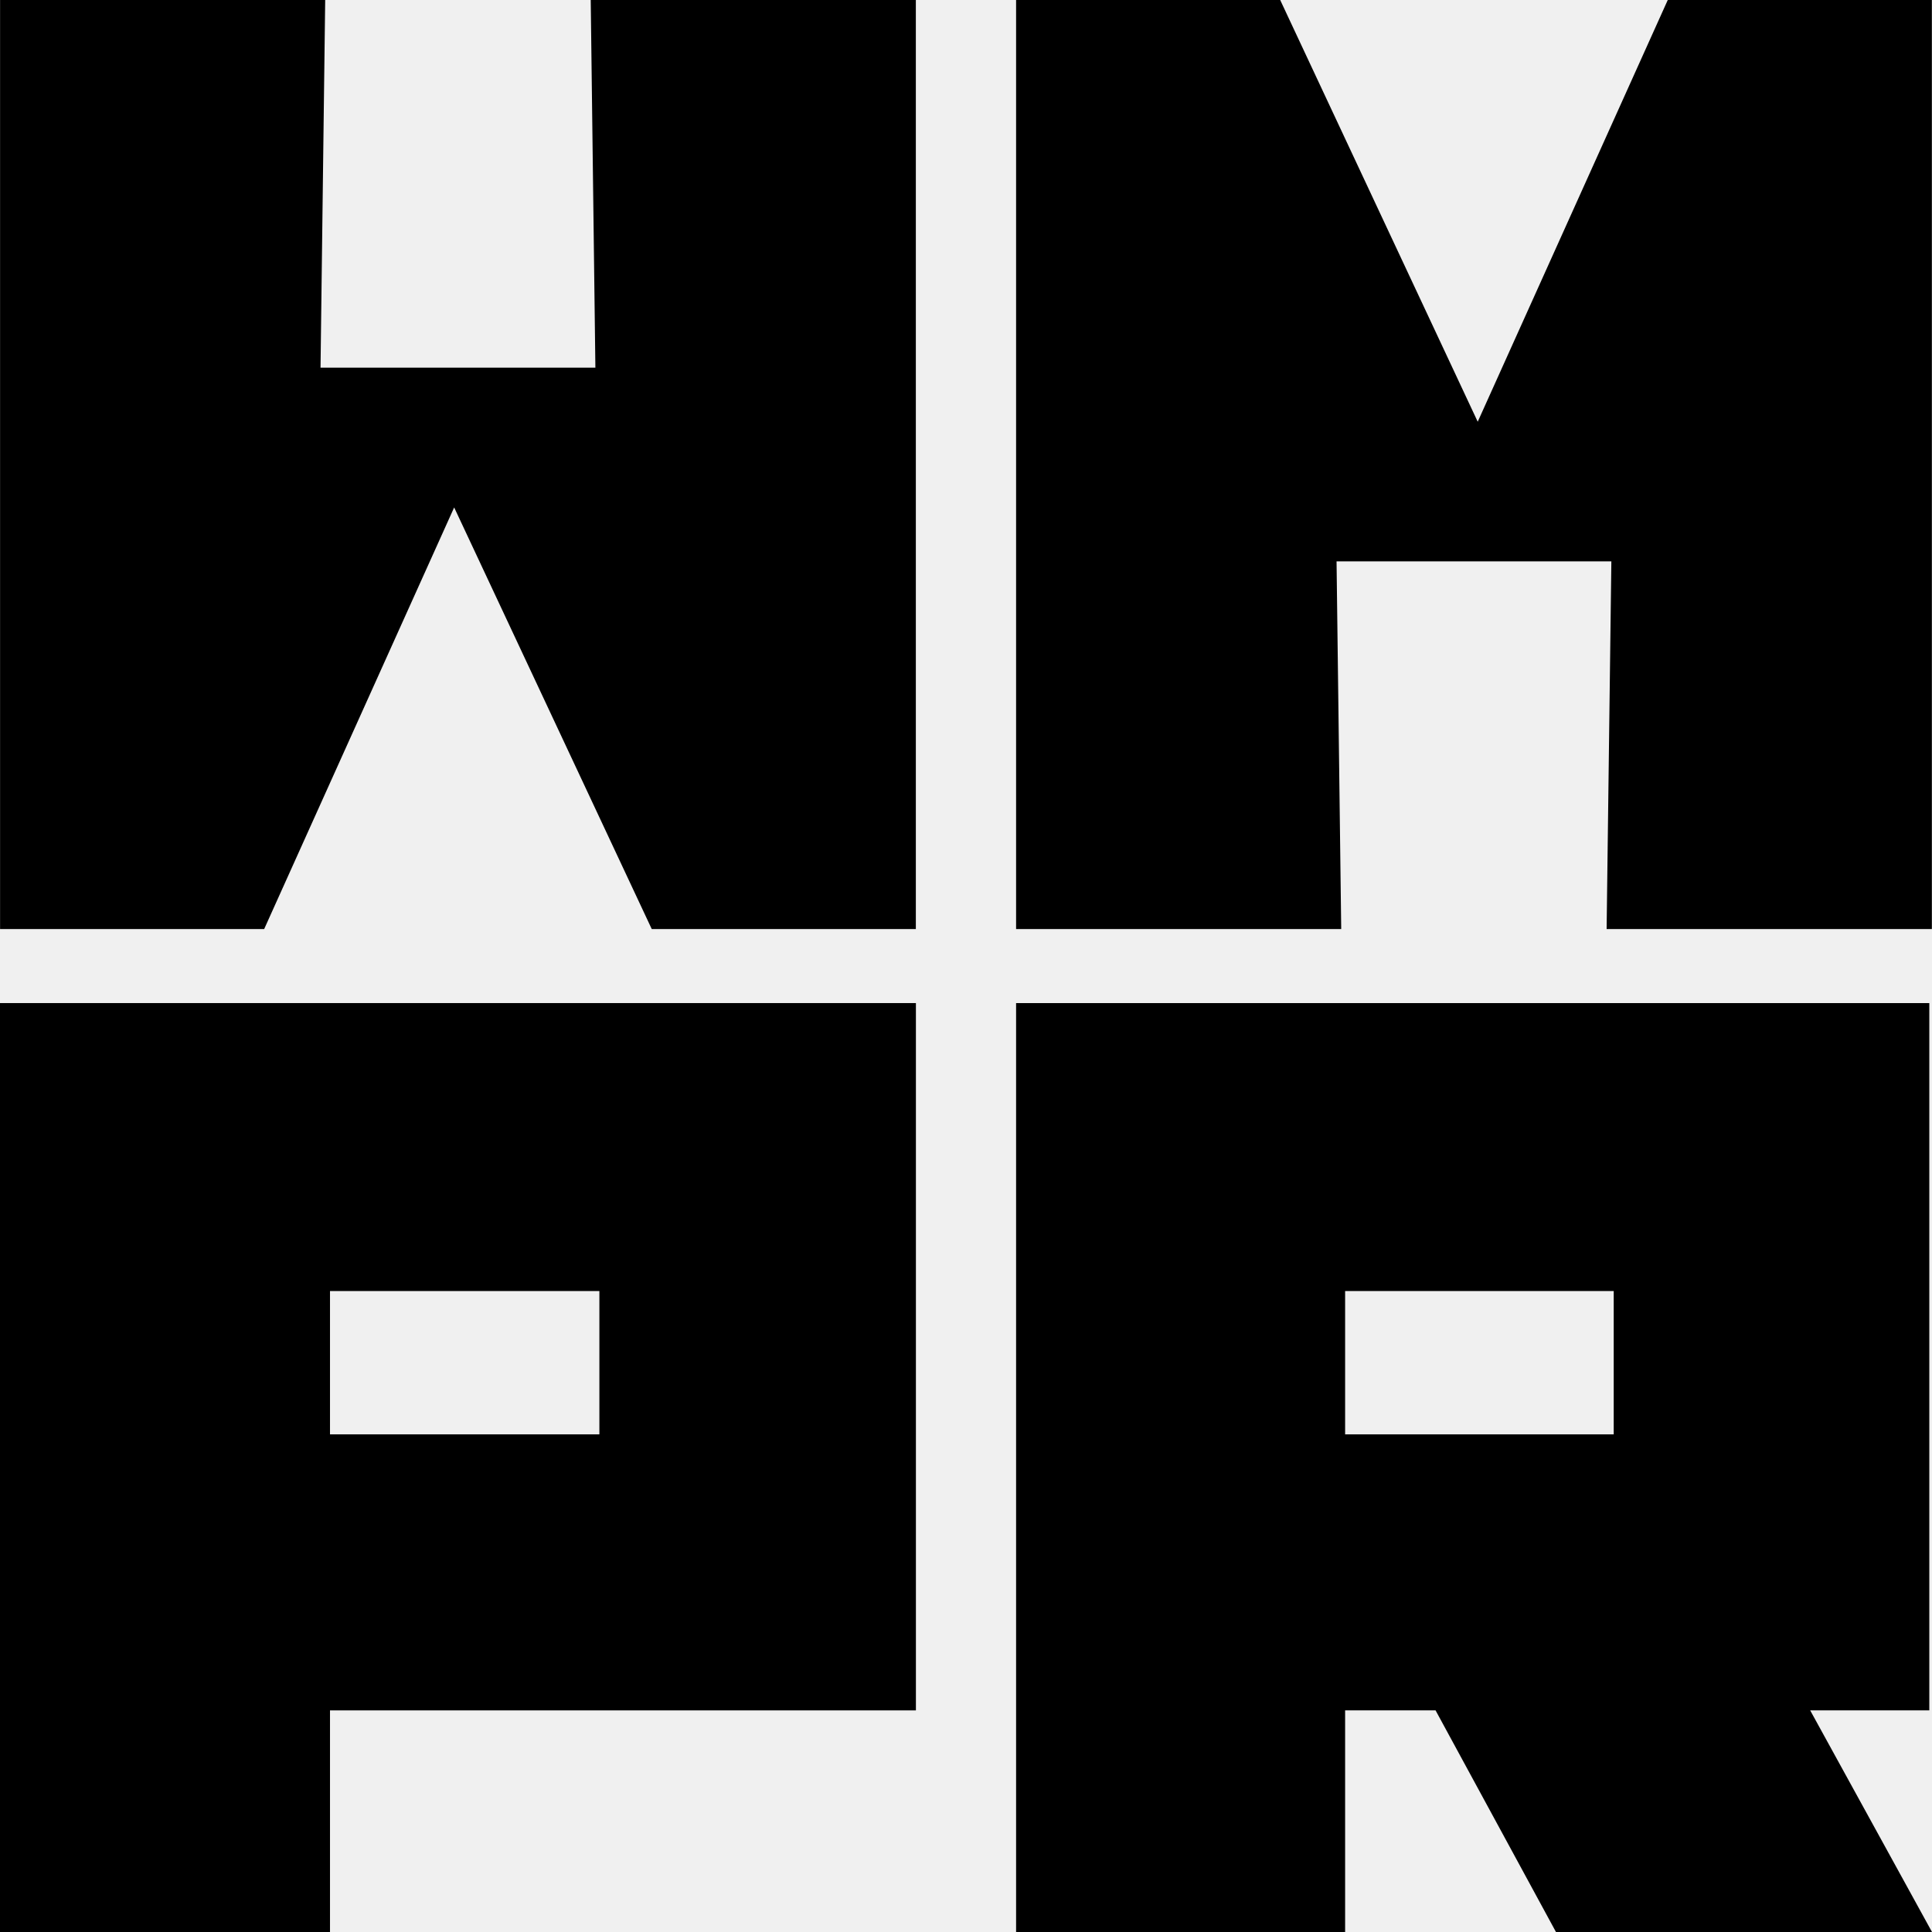
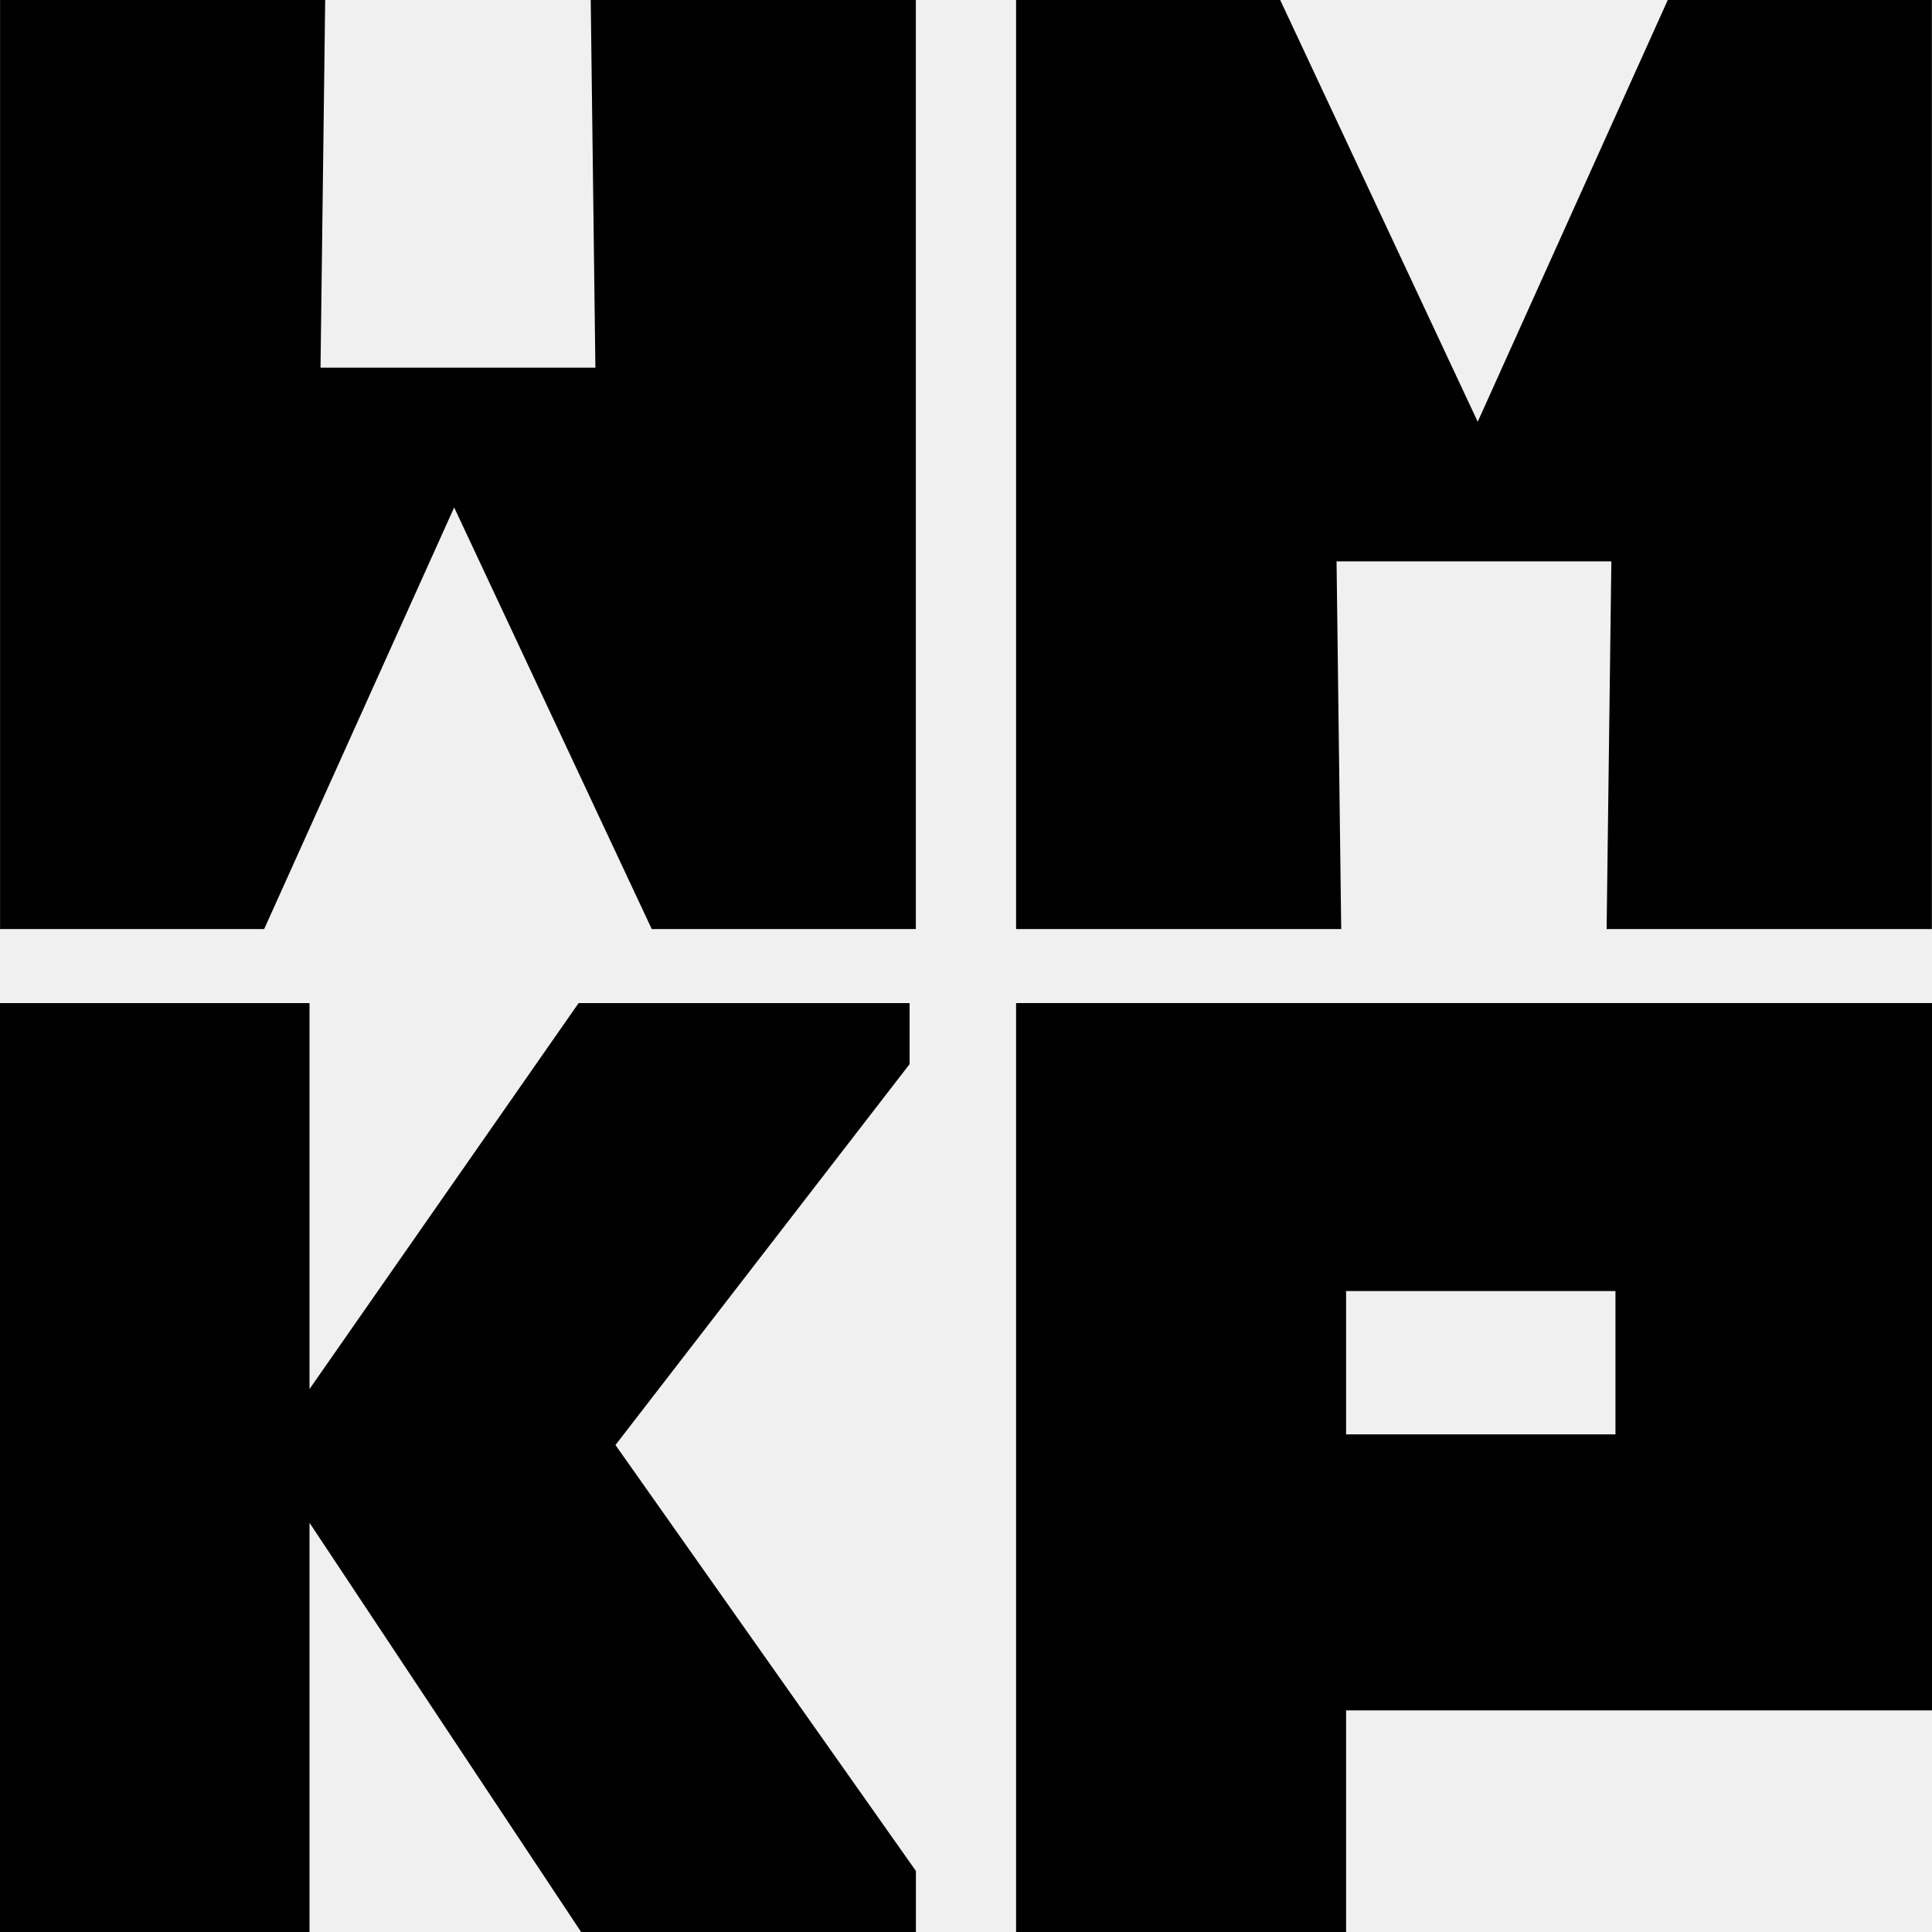
<svg xmlns="http://www.w3.org/2000/svg" viewBox="0 0 1485 1485">
  <style>
    path, polygon { fill: #000; }
-     @media (prefers-color-scheme: dark) { path, polygon { fill: #fff; } }
  </style>
  <polygon points="243.85 481.1 249.95 0 .05 0 .05 714.1 203.05 714.1 367.35 349.5 330.55 350.5 500.95 714.1 703.95 714.1 703.95 0 454.05 0 460.15 481.1 529.55 282.6 173.45 282.6 243.85 481.1" />
  <polygon points="1241.1 233 1234.9 714.1 1484.9 714.1 1484.9 0 1281.9 0 1117.6 364.6 1154.3 363.6 984 0 781 0 781 714.1 1030.9 714.1 1024.8 233 955.4 431.5 1311.4 431.5 1241.1 233" />
-   <path d="M0.0 771.0H253.647V1485.0H0.0ZM139.765 1102.5H460.706V992.34H139.765V771.0H704V1314.66H139.765Z" />
-   <path d="M781.0 771.0H1033.903V1485.0H781.0ZM1067.968 1249.38 1289.903 1130.04 1485.0 1485.0H1195.968ZM920.355 1102.5H1240.355V992.34H920.355V771.0H1482.935V1314.66H920.355Z" />
+   <path d="M0.0 771.0H237.903V1485.0H0.0ZM202.946 1117.8 444.734 771.0H699.145V817.92L444.734 1147.38L445.705 1071.9L704.0 1438.08V1485.0H446.676Z" />
+   <path d="M781 771.0H1034.647V1485.0H781ZM920.765 1102.5H1241.706V992.34H920.765V771.0H1485.0V1314.66H920.765Z" />
</svg>
